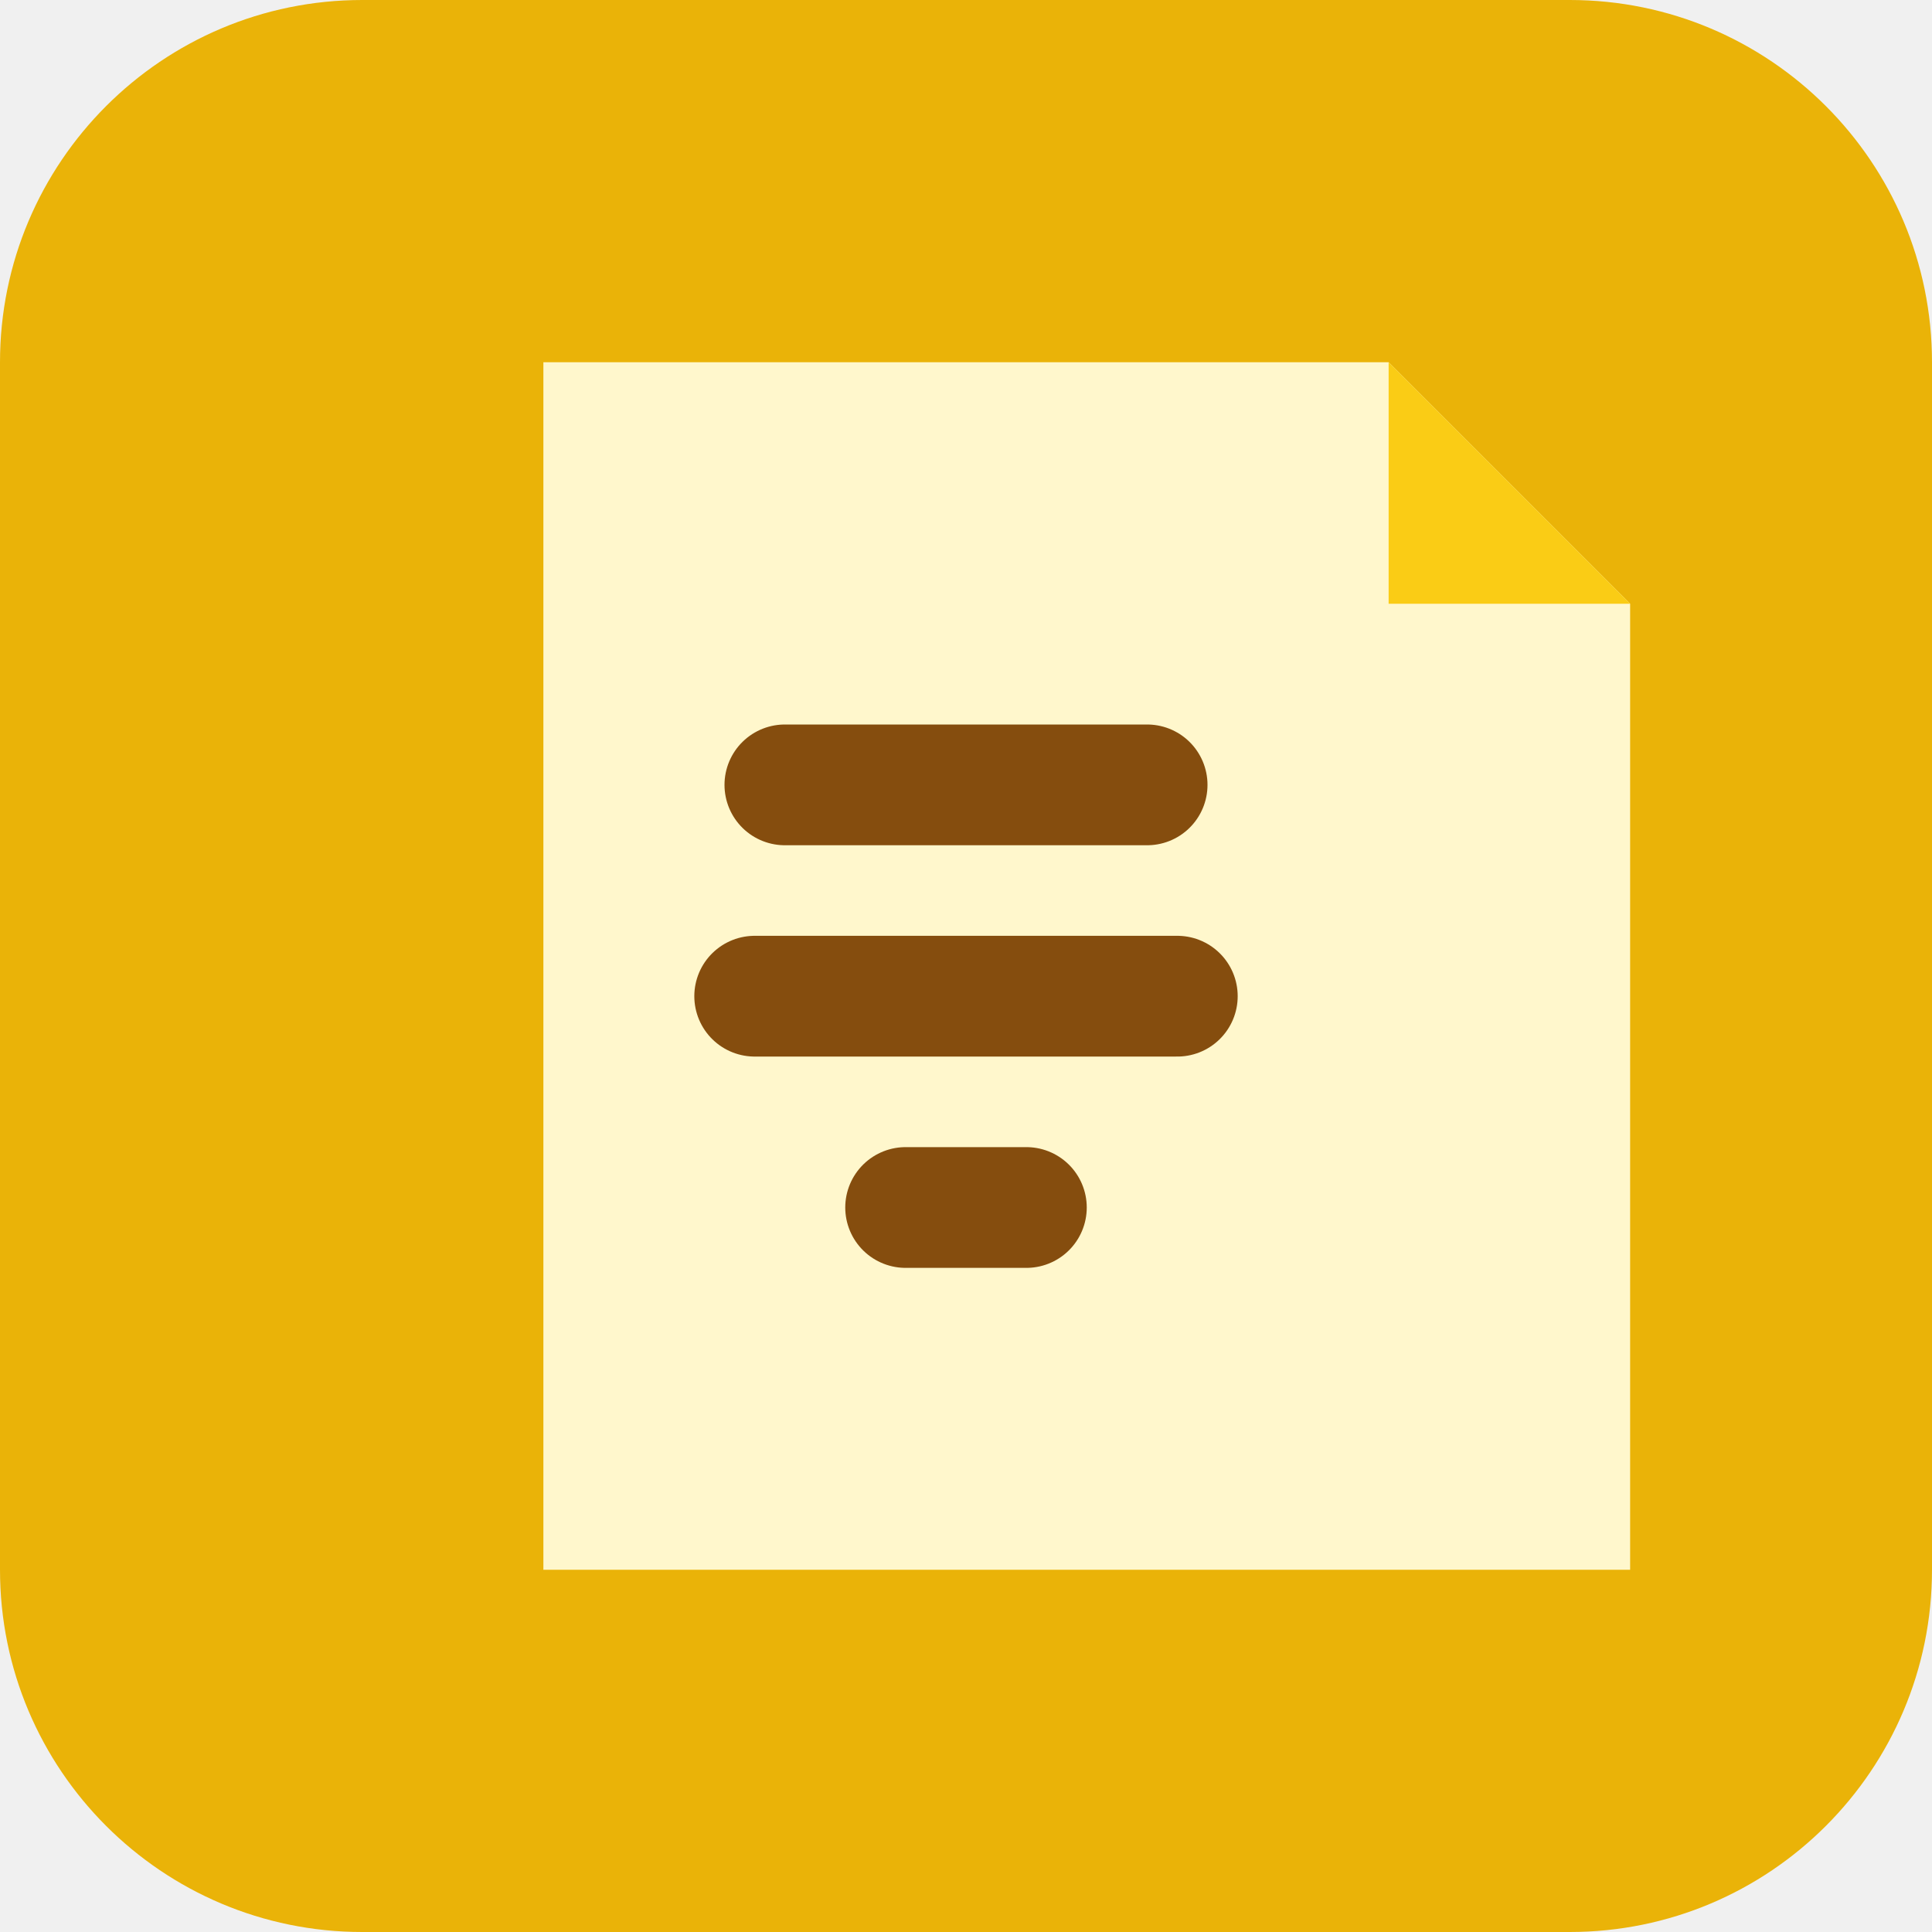
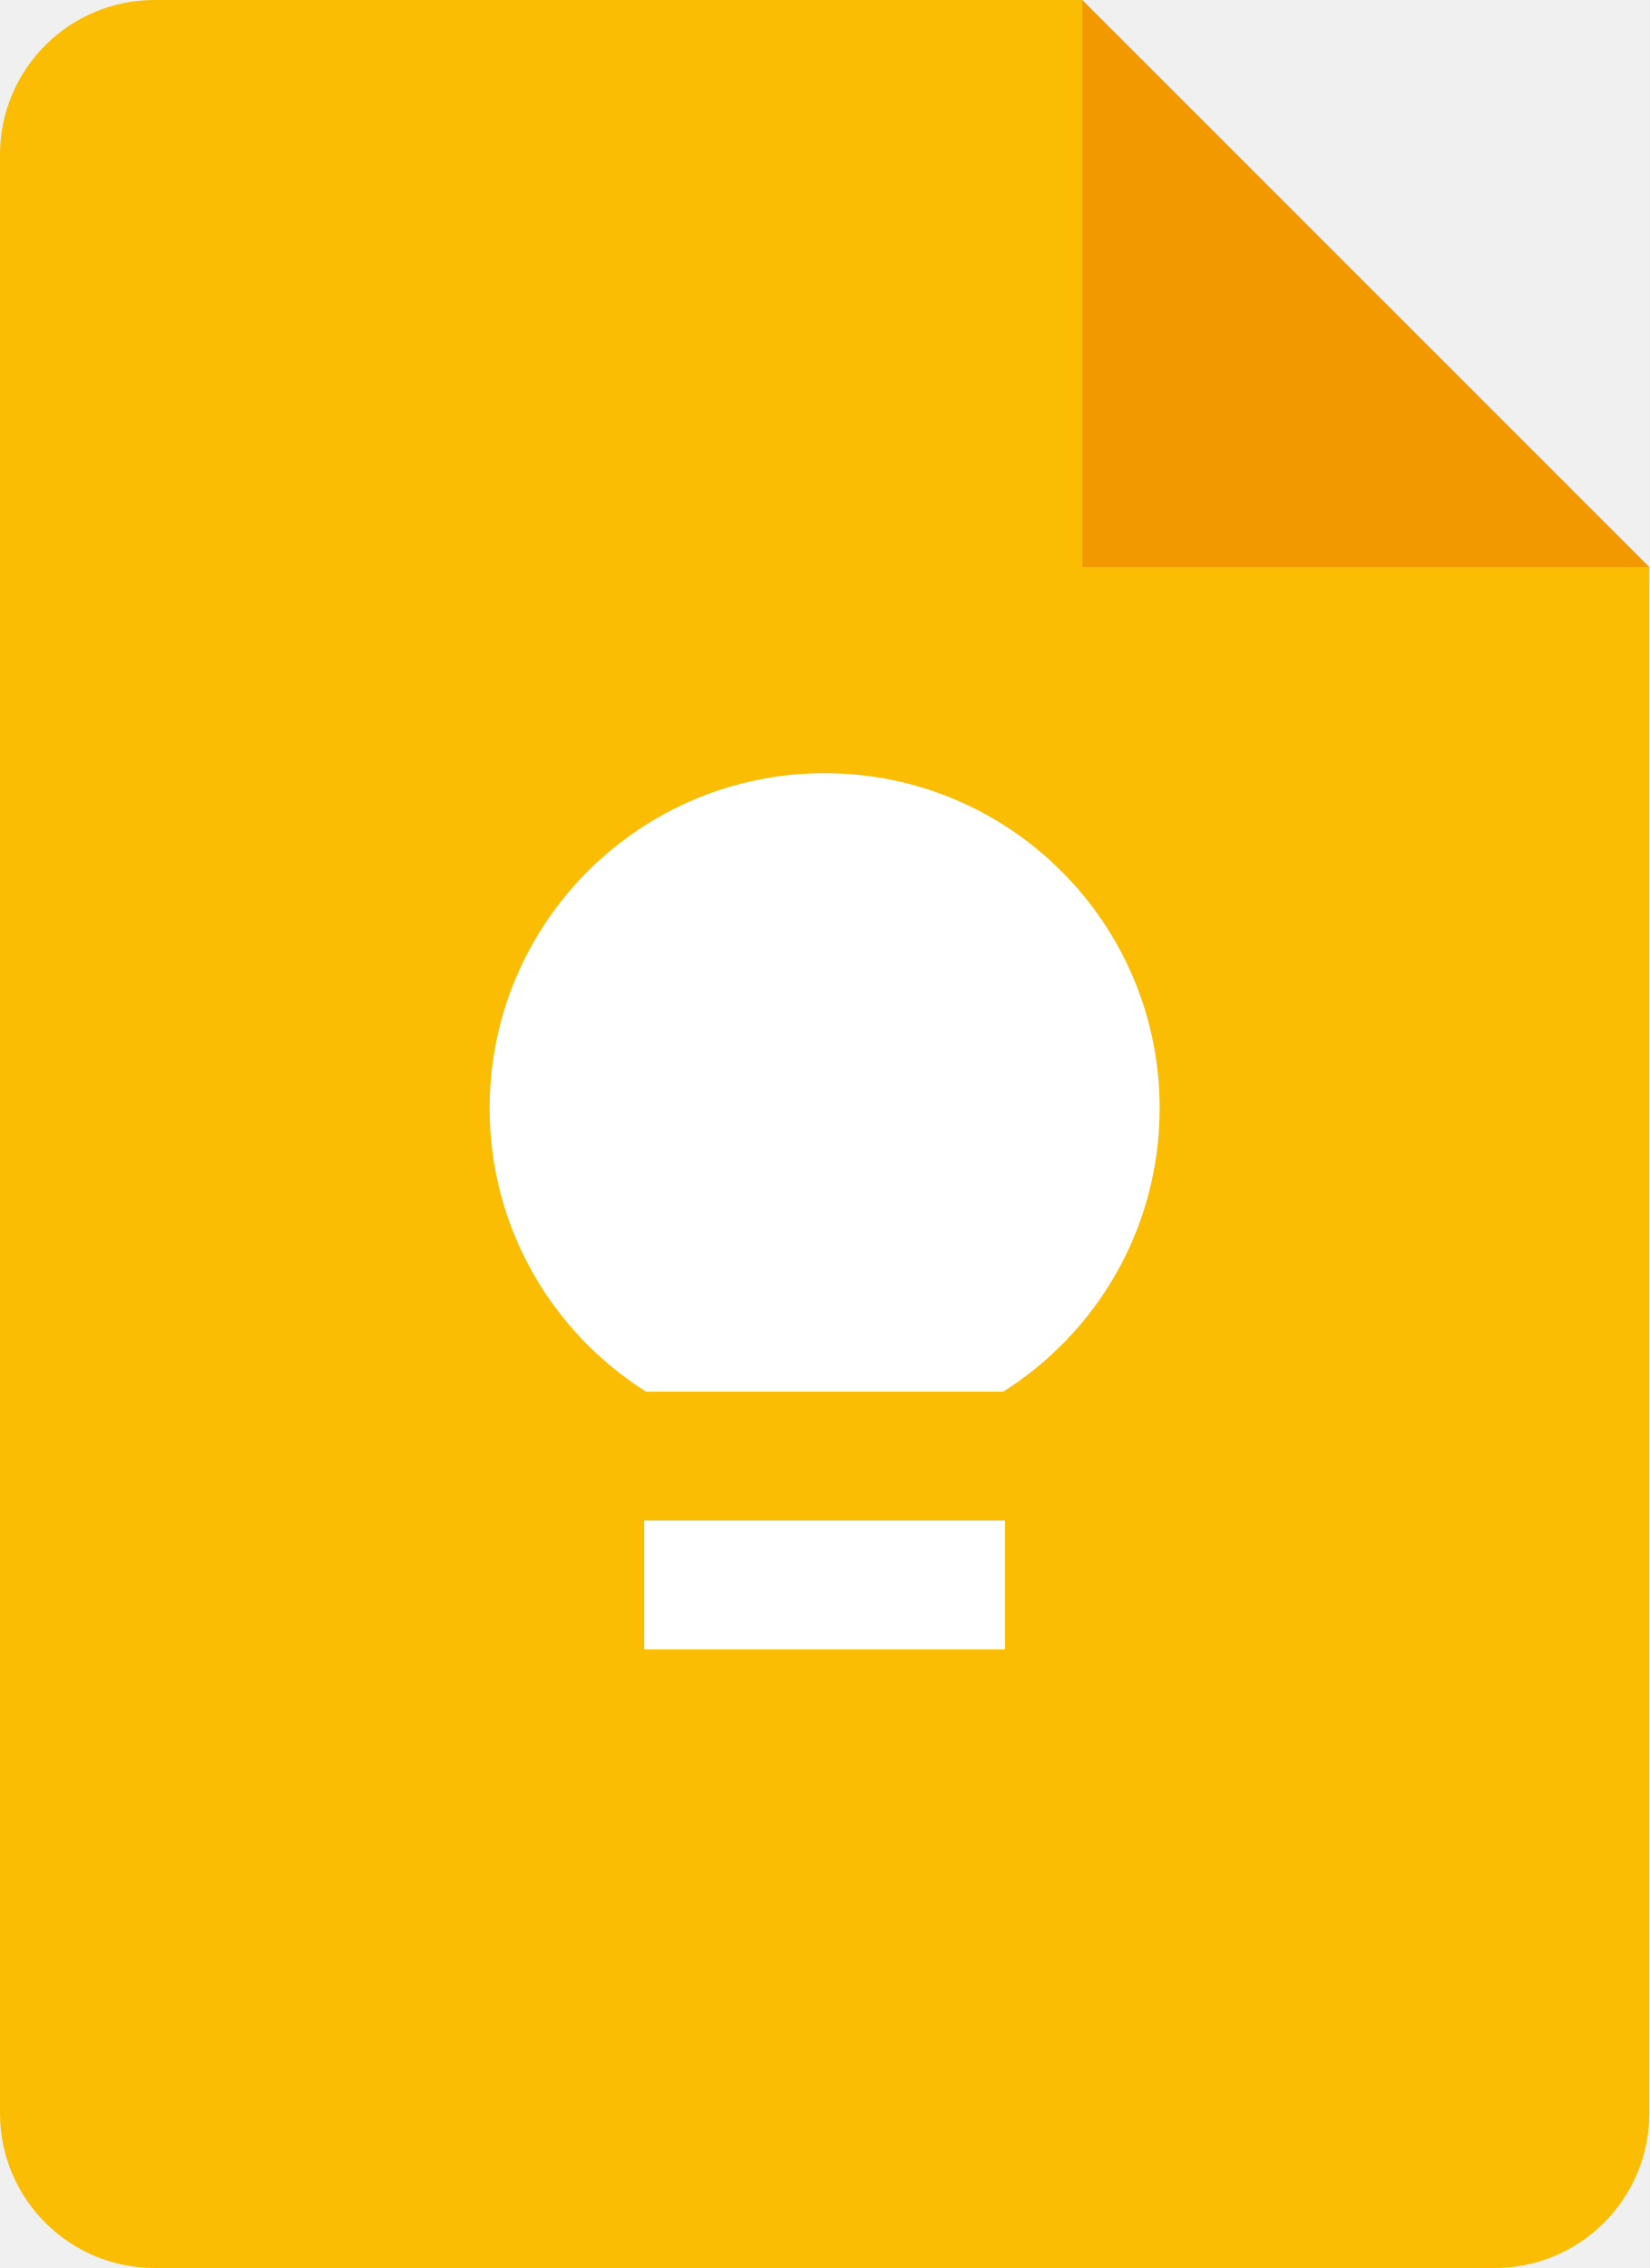
- <svg xmlns="http://www.w3.org/2000/svg" width="64" height="64" viewBox="0 0 64 64" role="img" aria-label="Placeholder Keep favicon">
-   <rect width="64" height="64" rx="12" fill="#eab308" />
-   <path d="M18 12h28l8 8v32H18z" fill="#fff7cc" />
-   <path d="M46 12v8h8" fill="#facc15" />
-   <path d="M26 26h12M25 33h14M30 40h4" stroke="#854d0e" stroke-width="4" stroke-linecap="round" />
+ <svg xmlns="http://www.w3.org/2000/svg" viewBox="0 0 64 88">
+   <path d="M 42,22 54.065,24.28 64,22 42,0 38.965,10.43 Z" fill="#f29900" />
+   <path d="M 42,22 V 0 H 6 C 2.685,0 0,2.685 0,6 v 76 c 0,3.315 2.685,6 6,6 h 52 c 3.315,0 6,-2.685 6,-6 V 22 Z" fill="#fbbc04" />
+   <path d="M 39,64 H 25 V 59 H 39 Z M 38.925,54 H 25.075 C 21.425,51.7 19,47.635 19,43 c 0,-7.18 5.82,-13 13,-13 7.18,0 13,5.82 13,13 0,4.635 -2.425,8.7 -6.075,11 z" fill="#fff" />
</svg>
